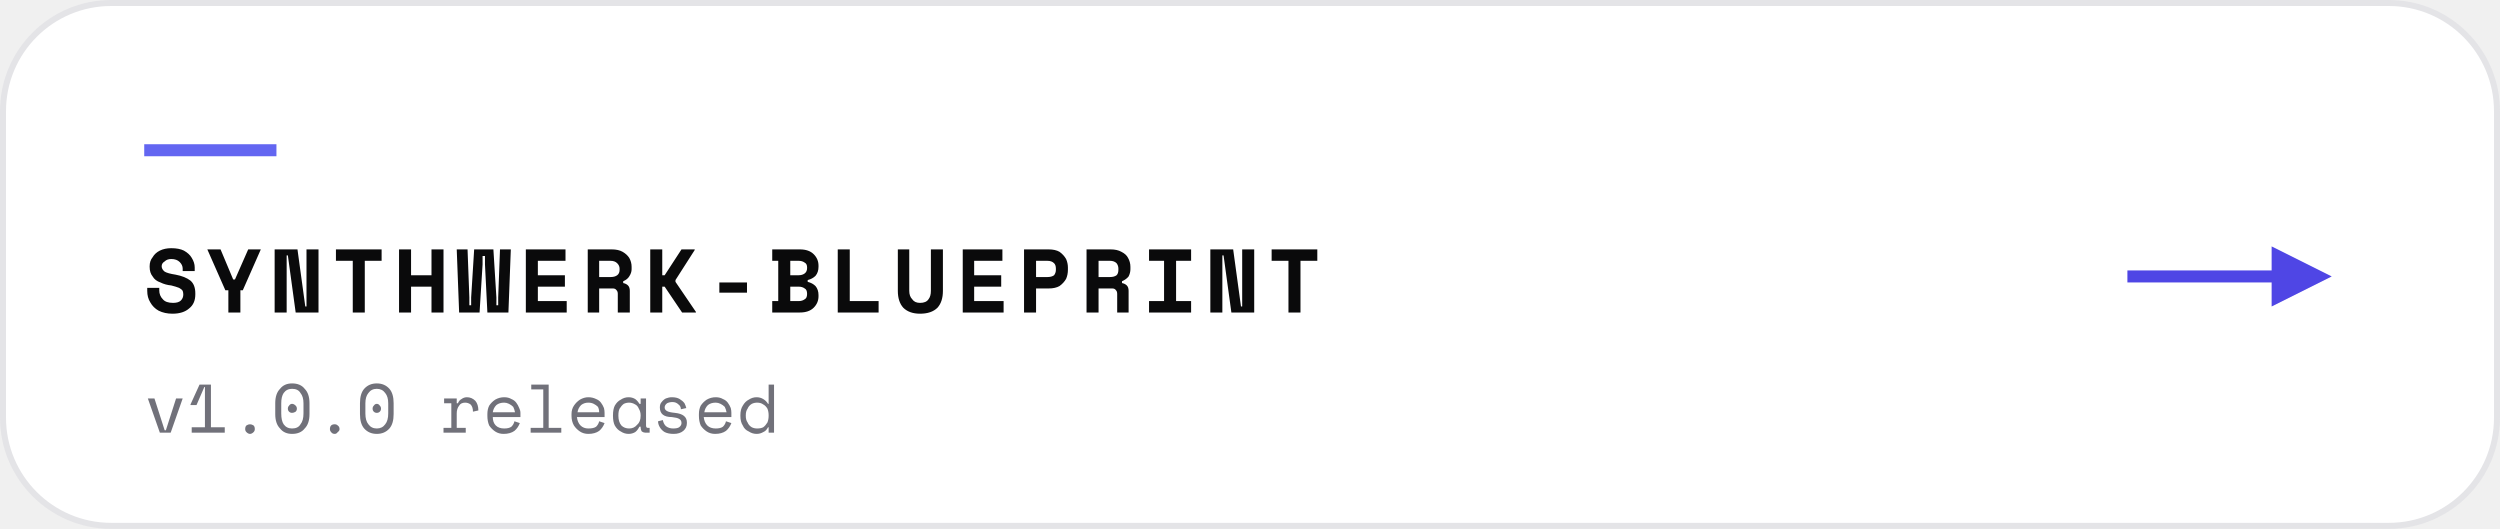
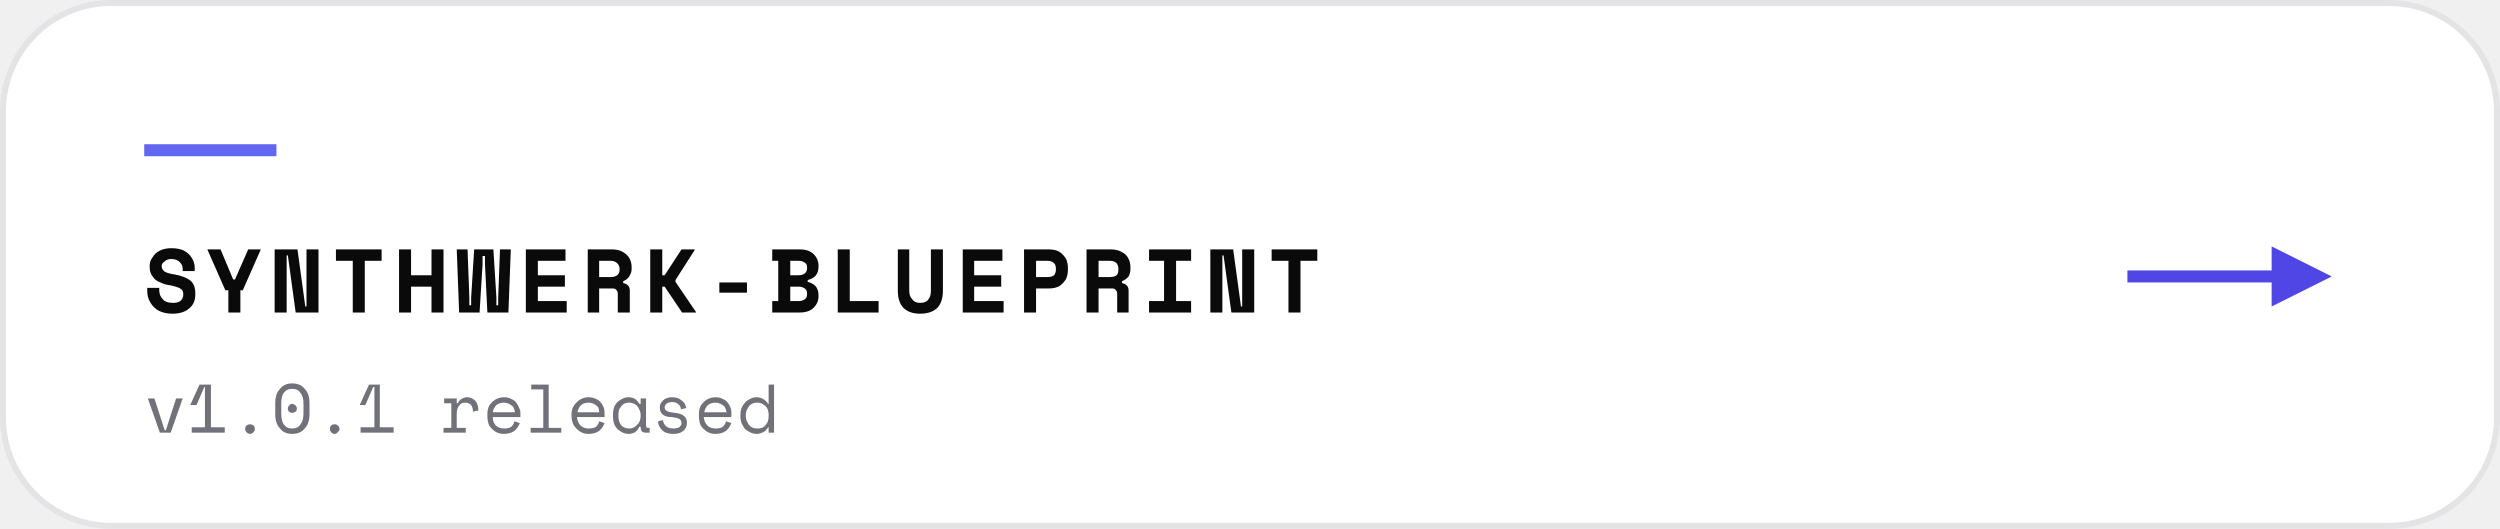
<svg xmlns="http://www.w3.org/2000/svg" viewBox="0 0 416 88" width="416" height="88" role="img" aria-label="synthwerk-blueprint (https://github.com/VelimirMueller/synthwerk-blueprint)">
  <rect x="0.5" y="0.5" width="415" height="87" rx="18" fill="#ffffff" stroke="#e4e4e7" />
  <rect x="24" y="24" width="22" height="2" fill="#6366f1" />
  <path fill="#0a0a0b" d="M28.7 52.2Q27.4 52.2 26.4 51.7Q25.5 51.2 25 50.3Q24.5 49.5 24.5 48.4V47.9H26.5V48.3Q26.5 49.2 27.1 49.8Q27.6 50.4 28.8 50.4Q29.7 50.4 30.1 50Q30.5 49.6 30.5 49Q30.5 48.7 30.4 48.4Q30.2 48.1 29.8 47.9Q29.3 47.7 28.5 47.5Q27.5 47.4 26.7 47Q25.8 46.7 25.4 46Q24.9 45.4 24.9 44.4V44.3Q24.9 43.4 25.4 42.8Q25.8 42.1 26.6 41.7Q27.4 41.3 28.5 41.3Q29.8 41.3 30.6 41.7Q31.5 42.2 31.9 42.9Q32.4 43.7 32.4 44.5V45.1H30.4V44.7Q30.4 44.1 29.9 43.6Q29.4 43.1 28.5 43.1Q27.8 43.1 27.4 43.5Q26.9 43.8 26.9 44.3Q26.9 44.8 27.4 45.2Q27.9 45.5 29.2 45.7Q30.8 46 31.7 46.7Q32.5 47.4 32.5 48.8V49Q32.5 50.5 31.5 51.3Q30.5 52.2 28.7 52.2ZM38 52V48.3H37.5L34.5 41.5H36.7L38.8 46.5H39.1L41.3 41.5H43.4L40.4 48.3H40V52ZM45.7 52V41.5H49.5L50.8 51H51V41.5H53V52H49.2L47.9 42.5H47.7V52ZM58.7 52V43.4H55.9V41.5H63.5V43.4H60.7V52ZM66.4 52V41.5H68.4V45.8H71.8V41.5H73.8V52H71.8V47.7H68.4V52ZM76.4 52 76 41.5H77.8L78.1 49.5V50.8H78.4V49.5L78.9 41.5H82.1L82.6 49.5V50.8H82.9V49.5L83.2 41.5H85L84.6 52H81.1L80.7 44V42.6H80.3V44L79.8 52ZM87.5 52V41.5H94.1V43.4H89.5V45.8H94V47.7H89.5V50.1H94.3V52ZM97.8 52V41.5H101.8Q102.9 41.5 103.6 41.9Q104.3 42.3 104.7 42.9Q105.1 43.6 105.1 44.4V44.8Q105.1 45.4 104.7 46Q104.4 46.5 103.7 46.8V47.1Q104.2 47.2 104.5 47.5Q104.8 47.8 104.8 48.4V52H102.8V48.9Q102.8 48.5 102.6 48.3Q102.4 48 102 48H99.7V52ZM99.7 46.1H101.6Q102.3 46.1 102.7 45.8Q103.1 45.5 103.1 44.9V44.7Q103.1 44.2 102.7 43.8Q102.3 43.4 101.6 43.4H99.7ZM108.2 52V41.5H110.2V45.8H110.6L113.4 41.5H115.6V41.6L112.4 46.6V46.9L115.8 51.9V52H113.5L110.6 47.7H110.2V52ZM119.7 48.7V47H124.3V48.7ZM128.5 52V50.1H129.5V43.4H128.5V41.5H133.1Q134.6 41.5 135.4 42.3Q136.2 43.1 136.2 44.2V44.4Q136.2 45.3 135.7 45.9Q135.2 46.4 134.4 46.6V46.9Q135.2 47.1 135.7 47.6Q136.2 48.2 136.2 49.1V49.3Q136.2 50.4 135.4 51.2Q134.6 52 133.1 52ZM131.5 45.8H132.9Q133.5 45.8 133.9 45.5Q134.3 45.2 134.3 44.6V44.5Q134.3 43.9 133.9 43.7Q133.5 43.4 132.9 43.4H131.5ZM131.5 50.1H132.9Q133.5 50.1 133.9 49.8Q134.3 49.6 134.3 48.9V48.9Q134.3 48.2 133.9 48Q133.5 47.7 132.9 47.7H131.5ZM139.4 52V41.5H141.4V50.1H146.2V52ZM153.1 52.2Q151.3 52.2 150.3 51.2Q149.4 50.2 149.4 48.4V41.5H151.3V48.4Q151.3 49.3 151.8 49.8Q152.2 50.4 153.1 50.4Q154.1 50.4 154.5 49.8Q154.9 49.3 154.9 48.4V41.5H156.9V48.4Q156.9 50.2 156 51.2Q155 52.2 153.1 52.2ZM160.2 52V41.5H166.8V43.4H162.1V45.8H166.6V47.7H162.1V50.1H167V52ZM170.4 52V41.5H174.5Q175.6 41.5 176.3 41.9Q177 42.4 177.4 43.1Q177.7 43.8 177.7 44.5V44.9Q177.7 45.7 177.4 46.4Q177 47.1 176.3 47.6Q175.6 48 174.5 48H172.4V52ZM172.4 46.1H174.3Q175 46.1 175.4 45.8Q175.7 45.4 175.7 44.9V44.7Q175.7 44.1 175.4 43.8Q175 43.4 174.3 43.4H172.4ZM180.8 52V41.5H184.8Q185.9 41.5 186.6 41.9Q187.4 42.3 187.7 42.9Q188.1 43.6 188.1 44.4V44.8Q188.1 45.4 187.8 46Q187.4 46.5 186.7 46.8V47.1Q187.2 47.2 187.5 47.5Q187.8 47.8 187.8 48.4V52H185.9V48.9Q185.9 48.5 185.7 48.3Q185.5 48 185.1 48H182.8V52ZM182.8 46.1H184.7Q185.4 46.1 185.8 45.8Q186.1 45.5 186.1 44.9V44.7Q186.1 44.2 185.8 43.8Q185.4 43.4 184.7 43.4H182.8ZM191.2 52V50.1H193.7V43.4H191.2V41.5H198.2V43.4H195.7V50.1H198.2V52ZM201.4 52V41.5H205.2L206.5 51H206.7V41.5H208.7V52H204.9L203.6 42.5H203.4V52ZM214.4 52V43.4H211.6V41.5H219.2V43.4H216.4V52Z" />
-   <path fill="#71717a" d="M26.6 72 24.6 66.3H25.7L27.4 71.6H27.6L29.3 66.3H30.4L28.4 72ZM31.9 72V71.1H34.1V64.4H34L32.7 67.4H31.7V67.3L33.2 64H35.1V71.1H37.4V72ZM41.6 72.2Q41.3 72.2 41 71.9Q40.8 71.7 40.8 71.4Q40.8 71 41 70.8Q41.3 70.6 41.6 70.6Q41.9 70.6 42.2 70.8Q42.4 71 42.4 71.4Q42.4 71.7 42.2 71.9Q41.9 72.2 41.6 72.2ZM48.6 72.2Q47.3 72.2 46.6 71.3Q45.8 70.5 45.8 68.9V67.1Q45.8 65.5 46.6 64.7Q47.3 63.8 48.6 63.8Q50 63.8 50.7 64.7Q51.5 65.5 51.5 67.1V68.9Q51.5 70.5 50.7 71.3Q50 72.2 48.6 72.2ZM48.6 71.3Q49.6 71.3 50 70.6Q50.5 70 50.5 68.8V67.1Q50.5 66 50 65.4Q49.6 64.7 48.6 64.7Q47.7 64.7 47.2 65.4Q46.8 66 46.8 67.1V68.8Q46.8 70 47.2 70.6Q47.7 71.3 48.6 71.3ZM48.6 68.7Q48.3 68.7 48.1 68.5Q47.9 68.3 47.9 68Q47.9 67.7 48.1 67.5Q48.3 67.2 48.6 67.2Q48.9 67.2 49.2 67.5Q49.4 67.7 49.4 68Q49.4 68.3 49.2 68.5Q48.9 68.7 48.6 68.7ZM55.7 72.2Q55.3 72.2 55.1 71.9Q54.9 71.7 54.9 71.4Q54.9 71 55.1 70.8Q55.3 70.6 55.7 70.6Q56 70.6 56.2 70.8Q56.5 71 56.5 71.4Q56.5 71.7 56.2 71.9Q56 72.2 55.7 72.2ZM62.7 72.2Q61.4 72.2 60.6 71.3Q59.9 70.5 59.9 68.9V67.1Q59.9 65.5 60.6 64.7Q61.4 63.8 62.7 63.8Q64 63.8 64.8 64.7Q65.5 65.5 65.5 67.1V68.9Q65.5 70.5 64.8 71.3Q64 72.2 62.7 72.2ZM62.7 71.3Q63.6 71.3 64.1 70.6Q64.6 70 64.6 68.8V67.1Q64.6 66 64.1 65.4Q63.6 64.7 62.7 64.7Q61.8 64.7 61.3 65.4Q60.8 66 60.8 67.1V68.8Q60.8 70 61.3 70.6Q61.8 71.3 62.7 71.3ZM62.7 68.7Q62.4 68.7 62.2 68.5Q62 68.3 62 68Q62 67.7 62.2 67.5Q62.4 67.2 62.7 67.2Q63 67.2 63.2 67.5Q63.4 67.7 63.4 68Q63.4 68.3 63.2 68.5Q63 68.7 62.7 68.7ZM73.8 72V71.2H75.1V67.1H73.9V66.3H76V67.1H76.2Q76.4 66.6 76.8 66.4Q77.2 66.1 77.7 66.1Q78.5 66.1 79.1 66.7Q79.6 67.3 79.6 68.3L78.7 68.5Q78.7 67.7 78.3 67.3Q77.9 67 77.4 67Q76.7 67 76.4 67.5Q76 68 76 68.8V71.2H77.5V72ZM83.8 72.2Q83 72.2 82.4 71.8Q81.8 71.4 81.4 70.8Q81.1 70.1 81.1 69.2V68.9Q81.1 68.1 81.4 67.5Q81.8 66.9 82.4 66.5Q83.1 66.1 83.9 66.1Q84.6 66.1 85.1 66.4Q85.6 66.6 85.9 67Q86.2 67.4 86.4 67.9Q86.6 68.3 86.6 68.7V69.4H82Q82 70.3 82.5 70.8Q83 71.3 83.9 71.3Q84.7 71.3 85.1 71Q85.5 70.6 85.6 70.1L86.5 70.4Q86.2 71.2 85.6 71.7Q84.9 72.2 83.8 72.2ZM82 68.6H85.7Q85.6 68.1 85.4 67.7Q85.1 67.4 84.7 67.2Q84.3 67 83.9 67Q83.1 67 82.6 67.4Q82.1 67.9 82 68.6ZM88.3 72V71.2H90.4V64.8H88.4V64H91.3V71.2H93.4V72ZM97.9 72.2Q97.1 72.2 96.5 71.8Q95.9 71.4 95.5 70.8Q95.1 70.1 95.1 69.2V68.9Q95.1 68.1 95.5 67.5Q95.9 66.9 96.5 66.5Q97.2 66.1 97.9 66.1Q98.6 66.1 99.2 66.4Q99.7 66.6 100 67Q100.3 67.4 100.5 67.9Q100.6 68.3 100.6 68.7V69.4H96Q96.1 70.3 96.6 70.8Q97.1 71.3 97.9 71.3Q98.8 71.3 99.2 71Q99.6 70.6 99.7 70.1L100.6 70.4Q100.3 71.2 99.7 71.7Q99 72.2 97.9 72.2ZM96.1 68.6H99.7Q99.7 68.1 99.5 67.7Q99.2 67.4 98.8 67.2Q98.4 67 97.9 67Q97.2 67 96.7 67.4Q96.2 67.9 96.1 68.6ZM104.6 72.2Q103.9 72.2 103.3 71.8Q102.7 71.5 102.3 70.8Q102 70.2 102 69.2V69.1Q102 68.1 102.3 67.5Q102.7 66.8 103.3 66.5Q103.9 66.1 104.6 66.1Q105.2 66.1 105.7 66.4Q106.1 66.7 106.4 67.2H106.6V66.3H107.5V70.8Q107.5 71.2 107.8 71.2H108.1V72H107.4Q107.1 72 106.8 71.8Q106.6 71.5 106.6 71H106.4Q106.1 71.6 105.7 71.9Q105.2 72.2 104.6 72.2ZM104.7 71.3Q105.5 71.3 106 70.7Q106.6 70.2 106.6 69.2V69.1Q106.6 68.5 106.3 68Q106.1 67.5 105.7 67.3Q105.2 67 104.7 67Q104.2 67 103.8 67.2Q103.4 67.5 103.1 68Q102.9 68.4 102.9 69.1V69.2Q102.9 70.2 103.4 70.8Q103.9 71.3 104.7 71.3ZM112.1 72.2Q111.2 72.2 110.6 71.9Q110.1 71.6 109.8 71.1Q109.5 70.6 109.5 70.1L110.3 69.9Q110.4 70.5 110.8 70.9Q111.3 71.3 112 71.3Q112.7 71.3 113 71.1Q113.4 70.8 113.4 70.4Q113.4 69.9 113 69.7Q112.7 69.5 111.8 69.4Q110.8 69.4 110.3 69Q109.8 68.6 109.8 67.8V67.8Q109.8 67.2 110.1 66.9Q110.4 66.5 110.8 66.3Q111.3 66.1 111.8 66.1Q112.6 66.1 113.1 66.4Q113.6 66.7 113.9 67.1Q114.1 67.5 114.2 67.9L113.3 68.1Q113.3 67.6 112.9 67.3Q112.5 66.9 111.9 66.9Q111.4 66.9 111 67.1Q110.6 67.4 110.6 67.8Q110.6 68.2 111 68.4Q111.3 68.6 112.3 68.7Q113.3 68.8 113.8 69.2Q114.3 69.6 114.3 70.3V70.4Q114.3 71.2 113.7 71.7Q113.1 72.2 112.1 72.2ZM119 72.2Q118.2 72.2 117.6 71.8Q117 71.4 116.6 70.8Q116.3 70.1 116.3 69.2V68.9Q116.3 68.1 116.6 67.5Q117 66.9 117.6 66.5Q118.3 66.1 119.1 66.1Q119.8 66.1 120.3 66.4Q120.8 66.6 121.1 67Q121.4 67.4 121.6 67.9Q121.7 68.3 121.7 68.7V69.4H117.1Q117.2 70.3 117.7 70.8Q118.2 71.3 119.1 71.3Q119.9 71.3 120.3 71Q120.7 70.6 120.8 70.1L121.7 70.4Q121.4 71.2 120.8 71.7Q120.1 72.2 119 72.2ZM117.2 68.6H120.9Q120.8 68.1 120.6 67.7Q120.3 67.4 119.9 67.2Q119.5 67 119.1 67Q118.3 67 117.8 67.4Q117.3 67.9 117.2 68.6ZM125.9 72.2Q125.2 72.2 124.6 71.8Q123.9 71.5 123.6 70.8Q123.2 70.2 123.2 69.2V69.1Q123.2 68.1 123.6 67.5Q124 66.8 124.6 66.5Q125.2 66.1 125.9 66.1Q126.5 66.1 127 66.4Q127.5 66.7 127.8 67.2H127.9V64H128.8V72H127.9V71.1H127.8Q127.5 71.7 127 71.9Q126.5 72.2 125.9 72.2ZM126 71.3Q126.6 71.3 127 71.1Q127.4 70.8 127.7 70.3Q127.9 69.8 127.9 69.2V69.1Q127.9 68.5 127.7 68Q127.4 67.5 127 67.3Q126.6 67 126 67Q125.5 67 125.1 67.2Q124.6 67.5 124.4 68Q124.1 68.4 124.1 69.1V69.2Q124.1 69.9 124.4 70.3Q124.6 70.8 125.1 71.1Q125.5 71.3 126 71.3Z" />
+   <path fill="#71717a" d="M26.6 72 24.6 66.3H25.7L27.4 71.6H27.6L29.3 66.3H30.4L28.4 72ZM31.9 72V71.1H34.1V64.4H34L32.7 67.4H31.7V67.3L33.2 64H35.1V71.1H37.4V72ZM41.6 72.2Q41.3 72.2 41 71.9Q40.8 71.7 40.8 71.4Q40.8 71 41 70.8Q41.3 70.6 41.6 70.6Q41.9 70.6 42.2 70.8Q42.4 71 42.4 71.4Q42.4 71.7 42.2 71.9Q41.9 72.2 41.6 72.2ZM48.6 72.2Q47.3 72.2 46.6 71.3Q45.8 70.5 45.8 68.9V67.1Q45.8 65.5 46.6 64.7Q47.3 63.8 48.6 63.8Q50 63.8 50.7 64.7Q51.5 65.5 51.5 67.1V68.9Q51.5 70.5 50.7 71.3Q50 72.2 48.6 72.2ZM48.6 71.3Q49.6 71.3 50 70.6Q50.5 70 50.5 68.8V67.1Q50.5 66 50 65.4Q49.6 64.7 48.6 64.7Q47.7 64.7 47.2 65.4Q46.8 66 46.8 67.1V68.8Q46.8 70 47.2 70.6Q47.7 71.3 48.6 71.3ZM48.6 68.7Q48.3 68.7 48.1 68.5Q47.9 68.3 47.9 68Q47.9 67.7 48.1 67.5Q48.3 67.2 48.6 67.2Q48.9 67.2 49.2 67.5Q49.4 67.7 49.4 68Q49.4 68.3 49.2 68.5Q48.9 68.7 48.6 68.7ZM55.7 72.2Q55.3 72.2 55.1 71.9Q54.9 71.7 54.9 71.4Q54.9 71 55.1 70.8Q55.3 70.6 55.7 70.6Q56 70.6 56.2 70.8Q56.5 71 56.5 71.4Q56.5 71.7 56.2 71.9Q56 72.2 55.7 72.2ZM60 72V71.1H62.3V64.4H62.1L60.8 67.4H59.9V67.3L61.4 64H63.2V71.1H65.5V72ZM73.8 72V71.2H75.1V67.1H73.9V66.3H76V67.1H76.2Q76.4 66.6 76.8 66.4Q77.2 66.1 77.7 66.1Q78.5 66.1 79.1 66.7Q79.6 67.3 79.6 68.3L78.7 68.5Q78.7 67.7 78.3 67.3Q77.9 67 77.4 67Q76.7 67 76.4 67.5Q76 68 76 68.8V71.2H77.5V72ZM83.8 72.2Q83 72.2 82.4 71.8Q81.8 71.4 81.4 70.8Q81.1 70.1 81.1 69.2V68.9Q81.1 68.1 81.4 67.5Q81.8 66.9 82.4 66.5Q83.1 66.1 83.9 66.1Q84.6 66.1 85.1 66.4Q85.6 66.6 85.9 67Q86.2 67.4 86.4 67.9Q86.6 68.3 86.6 68.7V69.4H82Q82 70.3 82.5 70.8Q83 71.3 83.9 71.3Q84.7 71.3 85.1 71Q85.5 70.6 85.6 70.1L86.5 70.4Q86.2 71.2 85.6 71.7Q84.9 72.2 83.8 72.2ZM82 68.6H85.7Q85.6 68.1 85.4 67.7Q85.1 67.4 84.7 67.2Q84.3 67 83.9 67Q83.1 67 82.6 67.4Q82.1 67.9 82 68.6ZM88.3 72V71.2H90.4V64.8H88.4V64H91.3V71.2H93.4V72ZM97.9 72.2Q97.1 72.2 96.5 71.8Q95.9 71.4 95.5 70.8Q95.1 70.1 95.1 69.2V68.9Q95.1 68.1 95.5 67.5Q95.9 66.9 96.5 66.5Q97.2 66.1 97.9 66.1Q98.6 66.1 99.2 66.4Q99.7 66.6 100 67Q100.3 67.4 100.5 67.9Q100.6 68.3 100.6 68.7V69.4H96Q96.1 70.3 96.6 70.8Q97.1 71.3 97.9 71.3Q98.8 71.3 99.2 71Q99.6 70.6 99.7 70.1L100.6 70.4Q100.3 71.2 99.7 71.7Q99 72.2 97.9 72.2ZM96.1 68.6H99.7Q99.7 68.1 99.5 67.7Q99.2 67.4 98.8 67.2Q98.4 67 97.9 67Q97.2 67 96.7 67.4Q96.2 67.9 96.1 68.6ZM104.6 72.2Q103.9 72.2 103.3 71.8Q102.7 71.5 102.3 70.8Q102 70.2 102 69.2V69.1Q102 68.1 102.3 67.5Q102.7 66.8 103.3 66.5Q103.9 66.1 104.6 66.1Q105.2 66.1 105.7 66.4Q106.1 66.7 106.4 67.2H106.6V66.3H107.5V70.8Q107.5 71.2 107.8 71.2H108.1V72H107.4Q107.1 72 106.8 71.8Q106.6 71.5 106.6 71H106.4Q106.1 71.6 105.7 71.9Q105.2 72.2 104.6 72.2ZM104.7 71.3Q105.5 71.3 106 70.7Q106.6 70.2 106.6 69.2V69.1Q106.6 68.5 106.3 68Q106.1 67.5 105.7 67.3Q105.2 67 104.7 67Q104.2 67 103.8 67.2Q103.4 67.5 103.1 68Q102.9 68.4 102.9 69.1V69.2Q102.9 70.2 103.4 70.8Q103.9 71.3 104.7 71.3ZM112.1 72.2Q111.2 72.2 110.6 71.9Q110.1 71.6 109.8 71.1Q109.5 70.6 109.5 70.1L110.3 69.9Q110.4 70.5 110.8 70.9Q111.3 71.3 112 71.3Q112.7 71.3 113 71.1Q113.4 70.8 113.4 70.4Q113.4 69.9 113 69.7Q112.7 69.5 111.8 69.4Q110.8 69.4 110.3 69Q109.8 68.6 109.8 67.8V67.8Q109.8 67.2 110.1 66.9Q110.4 66.5 110.8 66.3Q111.3 66.1 111.8 66.1Q112.6 66.1 113.1 66.4Q113.6 66.7 113.9 67.1Q114.1 67.5 114.2 67.9L113.3 68.1Q113.3 67.6 112.9 67.3Q112.5 66.9 111.9 66.9Q111.4 66.9 111 67.1Q110.6 67.4 110.6 67.8Q110.6 68.2 111 68.4Q111.3 68.6 112.3 68.7Q113.3 68.8 113.8 69.2Q114.3 69.6 114.3 70.3V70.4Q114.3 71.2 113.7 71.7Q113.1 72.2 112.1 72.2ZM119 72.2Q118.2 72.2 117.6 71.8Q117 71.4 116.6 70.8Q116.3 70.1 116.3 69.2V68.9Q116.3 68.1 116.6 67.5Q117 66.9 117.6 66.5Q118.3 66.1 119.1 66.1Q119.8 66.1 120.3 66.4Q120.8 66.6 121.1 67Q121.4 67.4 121.6 67.9Q121.7 68.3 121.7 68.7V69.4H117.1Q117.2 70.3 117.7 70.8Q118.2 71.3 119.1 71.3Q119.9 71.3 120.3 71Q120.7 70.6 120.8 70.1L121.7 70.4Q121.4 71.2 120.8 71.7Q120.1 72.2 119 72.2ZM117.2 68.6H120.9Q120.8 68.1 120.6 67.7Q120.3 67.4 119.9 67.2Q119.5 67 119.1 67Q118.3 67 117.8 67.4Q117.3 67.9 117.2 68.6ZM125.9 72.2Q125.2 72.2 124.6 71.8Q123.9 71.5 123.6 70.8Q123.2 70.2 123.2 69.2V69.1Q123.2 68.1 123.6 67.5Q124 66.8 124.6 66.5Q125.2 66.1 125.9 66.1Q126.5 66.1 127 66.4Q127.5 66.7 127.8 67.2H127.9V64H128.8V72H127.9V71.1H127.8Q127.5 71.7 127 71.9Q126.5 72.2 125.9 72.2ZM126 71.3Q126.6 71.3 127 71.1Q127.4 70.8 127.7 70.3Q127.9 69.8 127.9 69.2V69.1Q127.9 68.5 127.7 68Q127.4 67.5 127 67.3Q126.6 67 126 67Q125.5 67 125.1 67.2Q124.6 67.5 124.4 68Q124.1 68.4 124.1 69.1V69.2Q124.1 69.9 124.4 70.3Q124.6 70.8 125.1 71.1Q125.5 71.3 126 71.3Z" />
  <line x1="354.0" y1="46" x2="379.0" y2="46" stroke="#4f46e5" stroke-width="2" />
  <path d="M388.0 46 L378.0 41 L378.0 51 Z" fill="#4f46e5" />
</svg>
